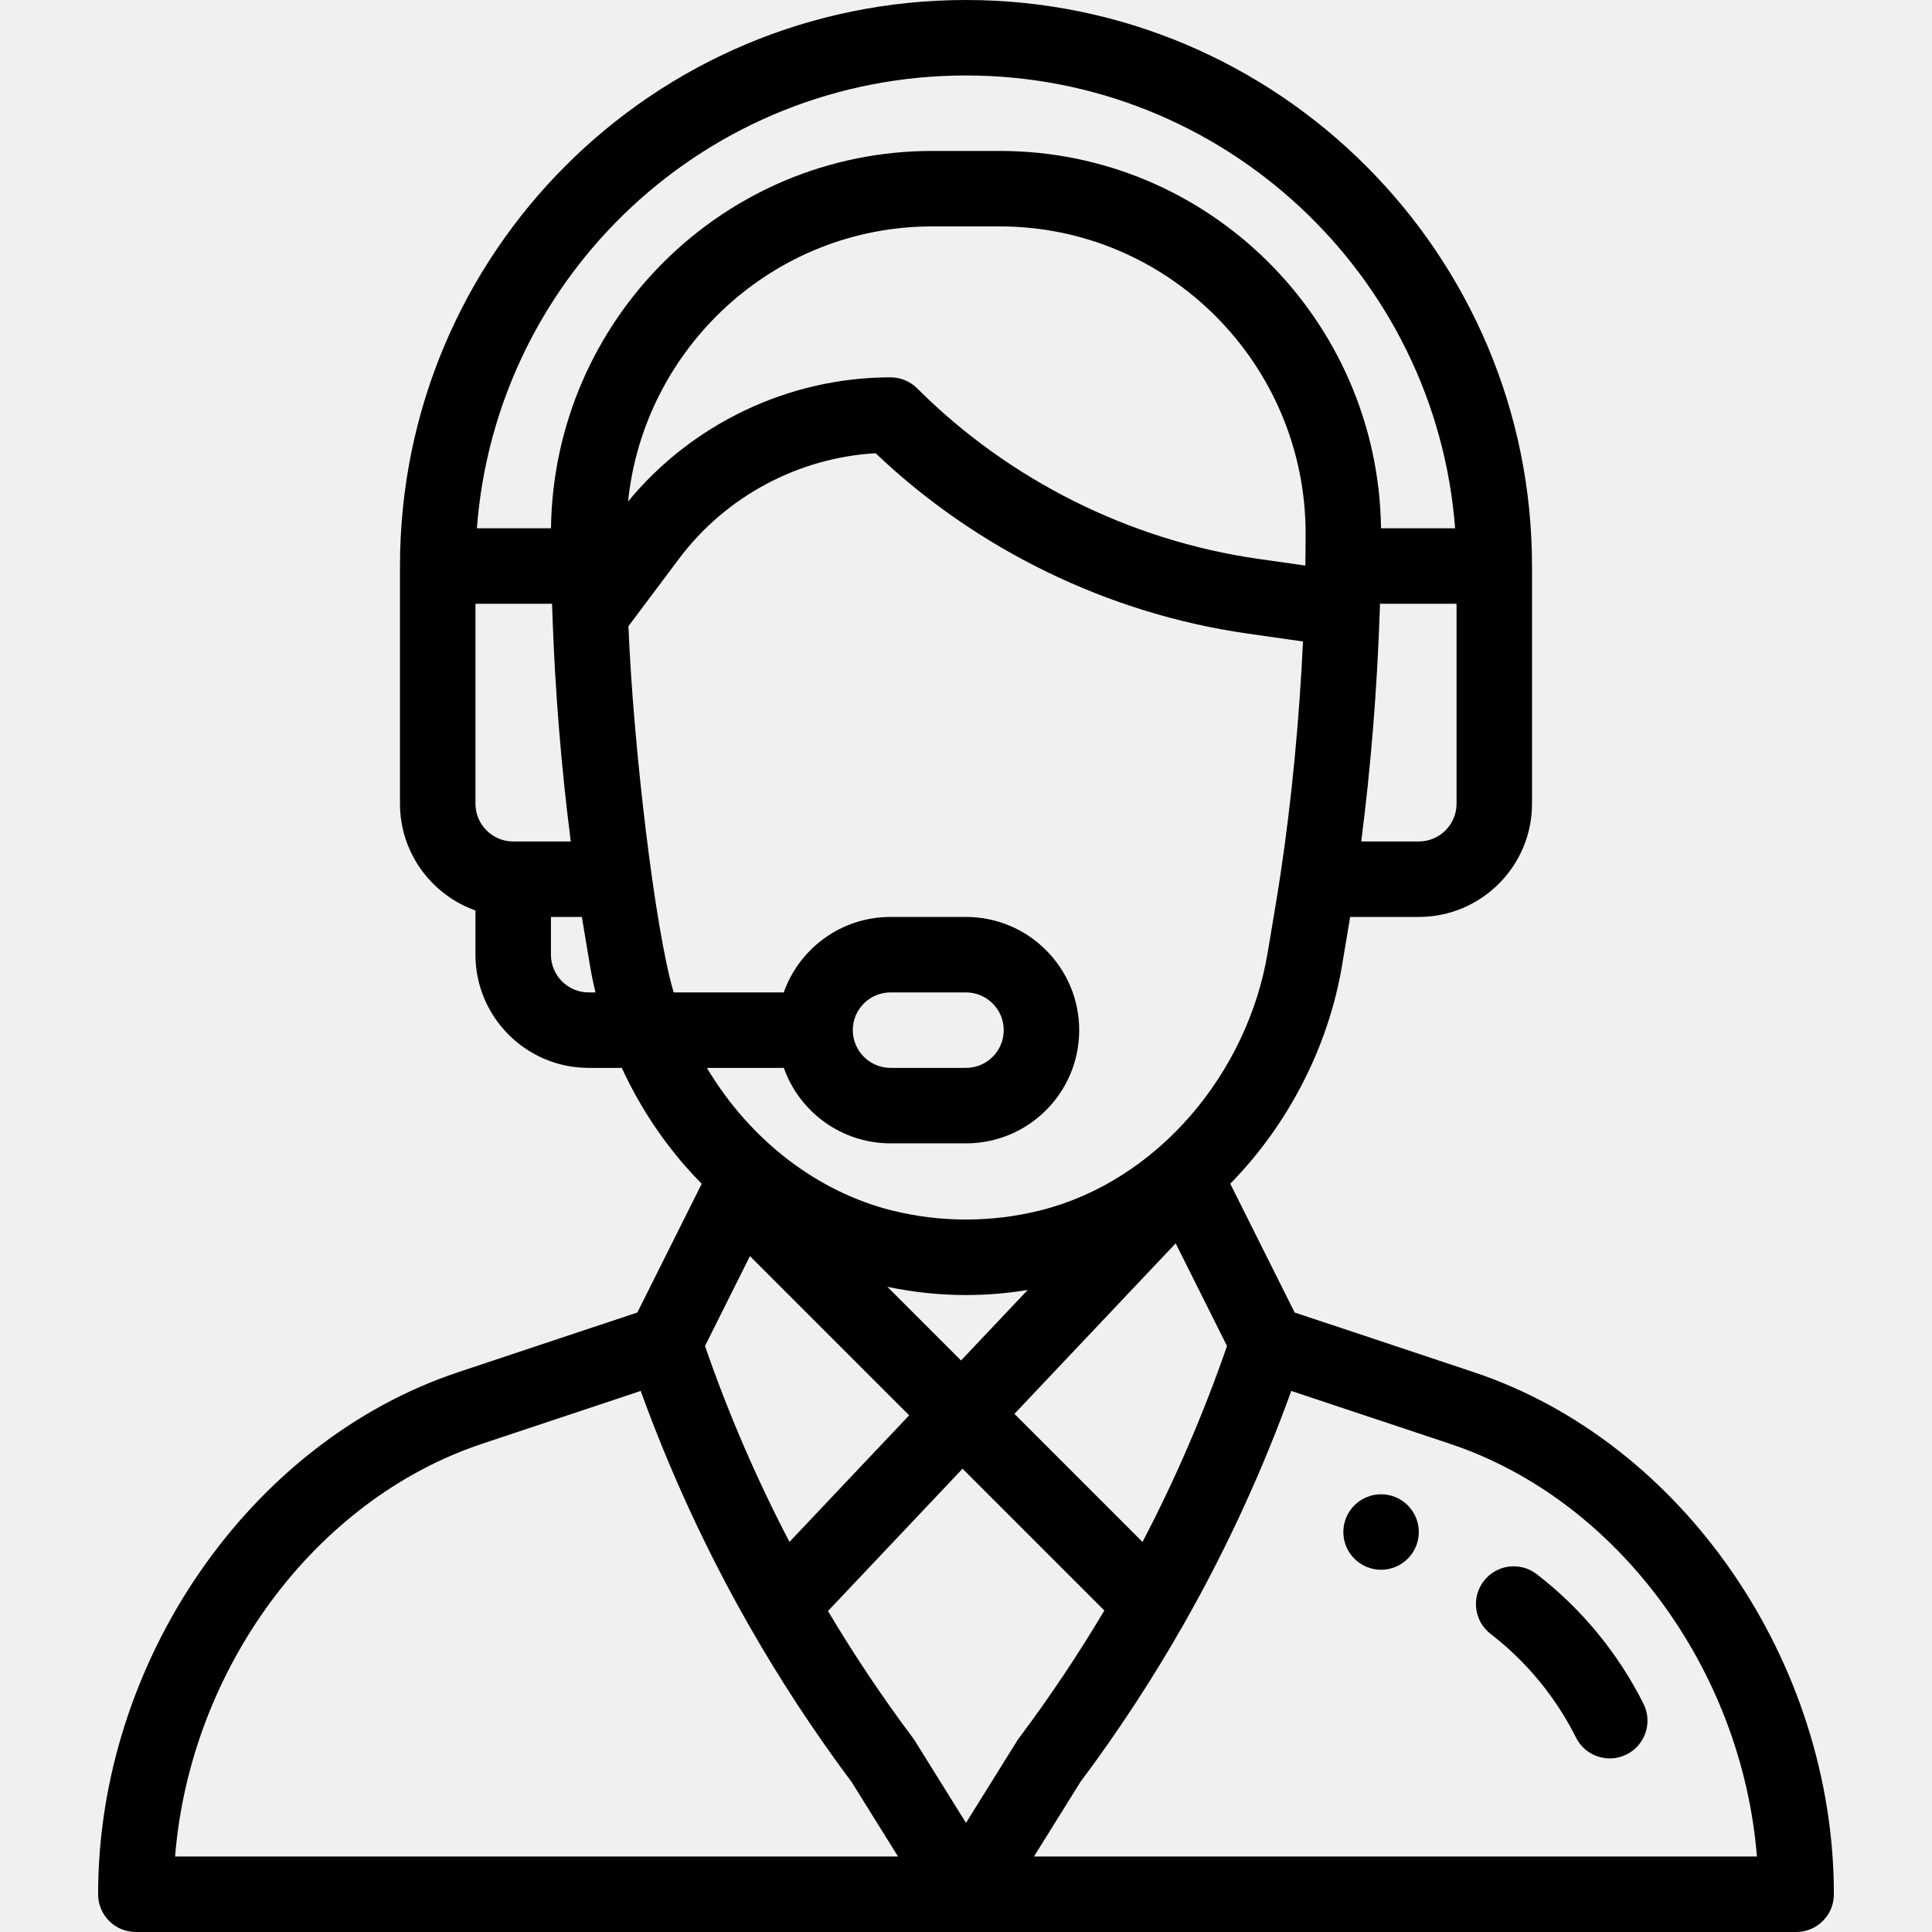
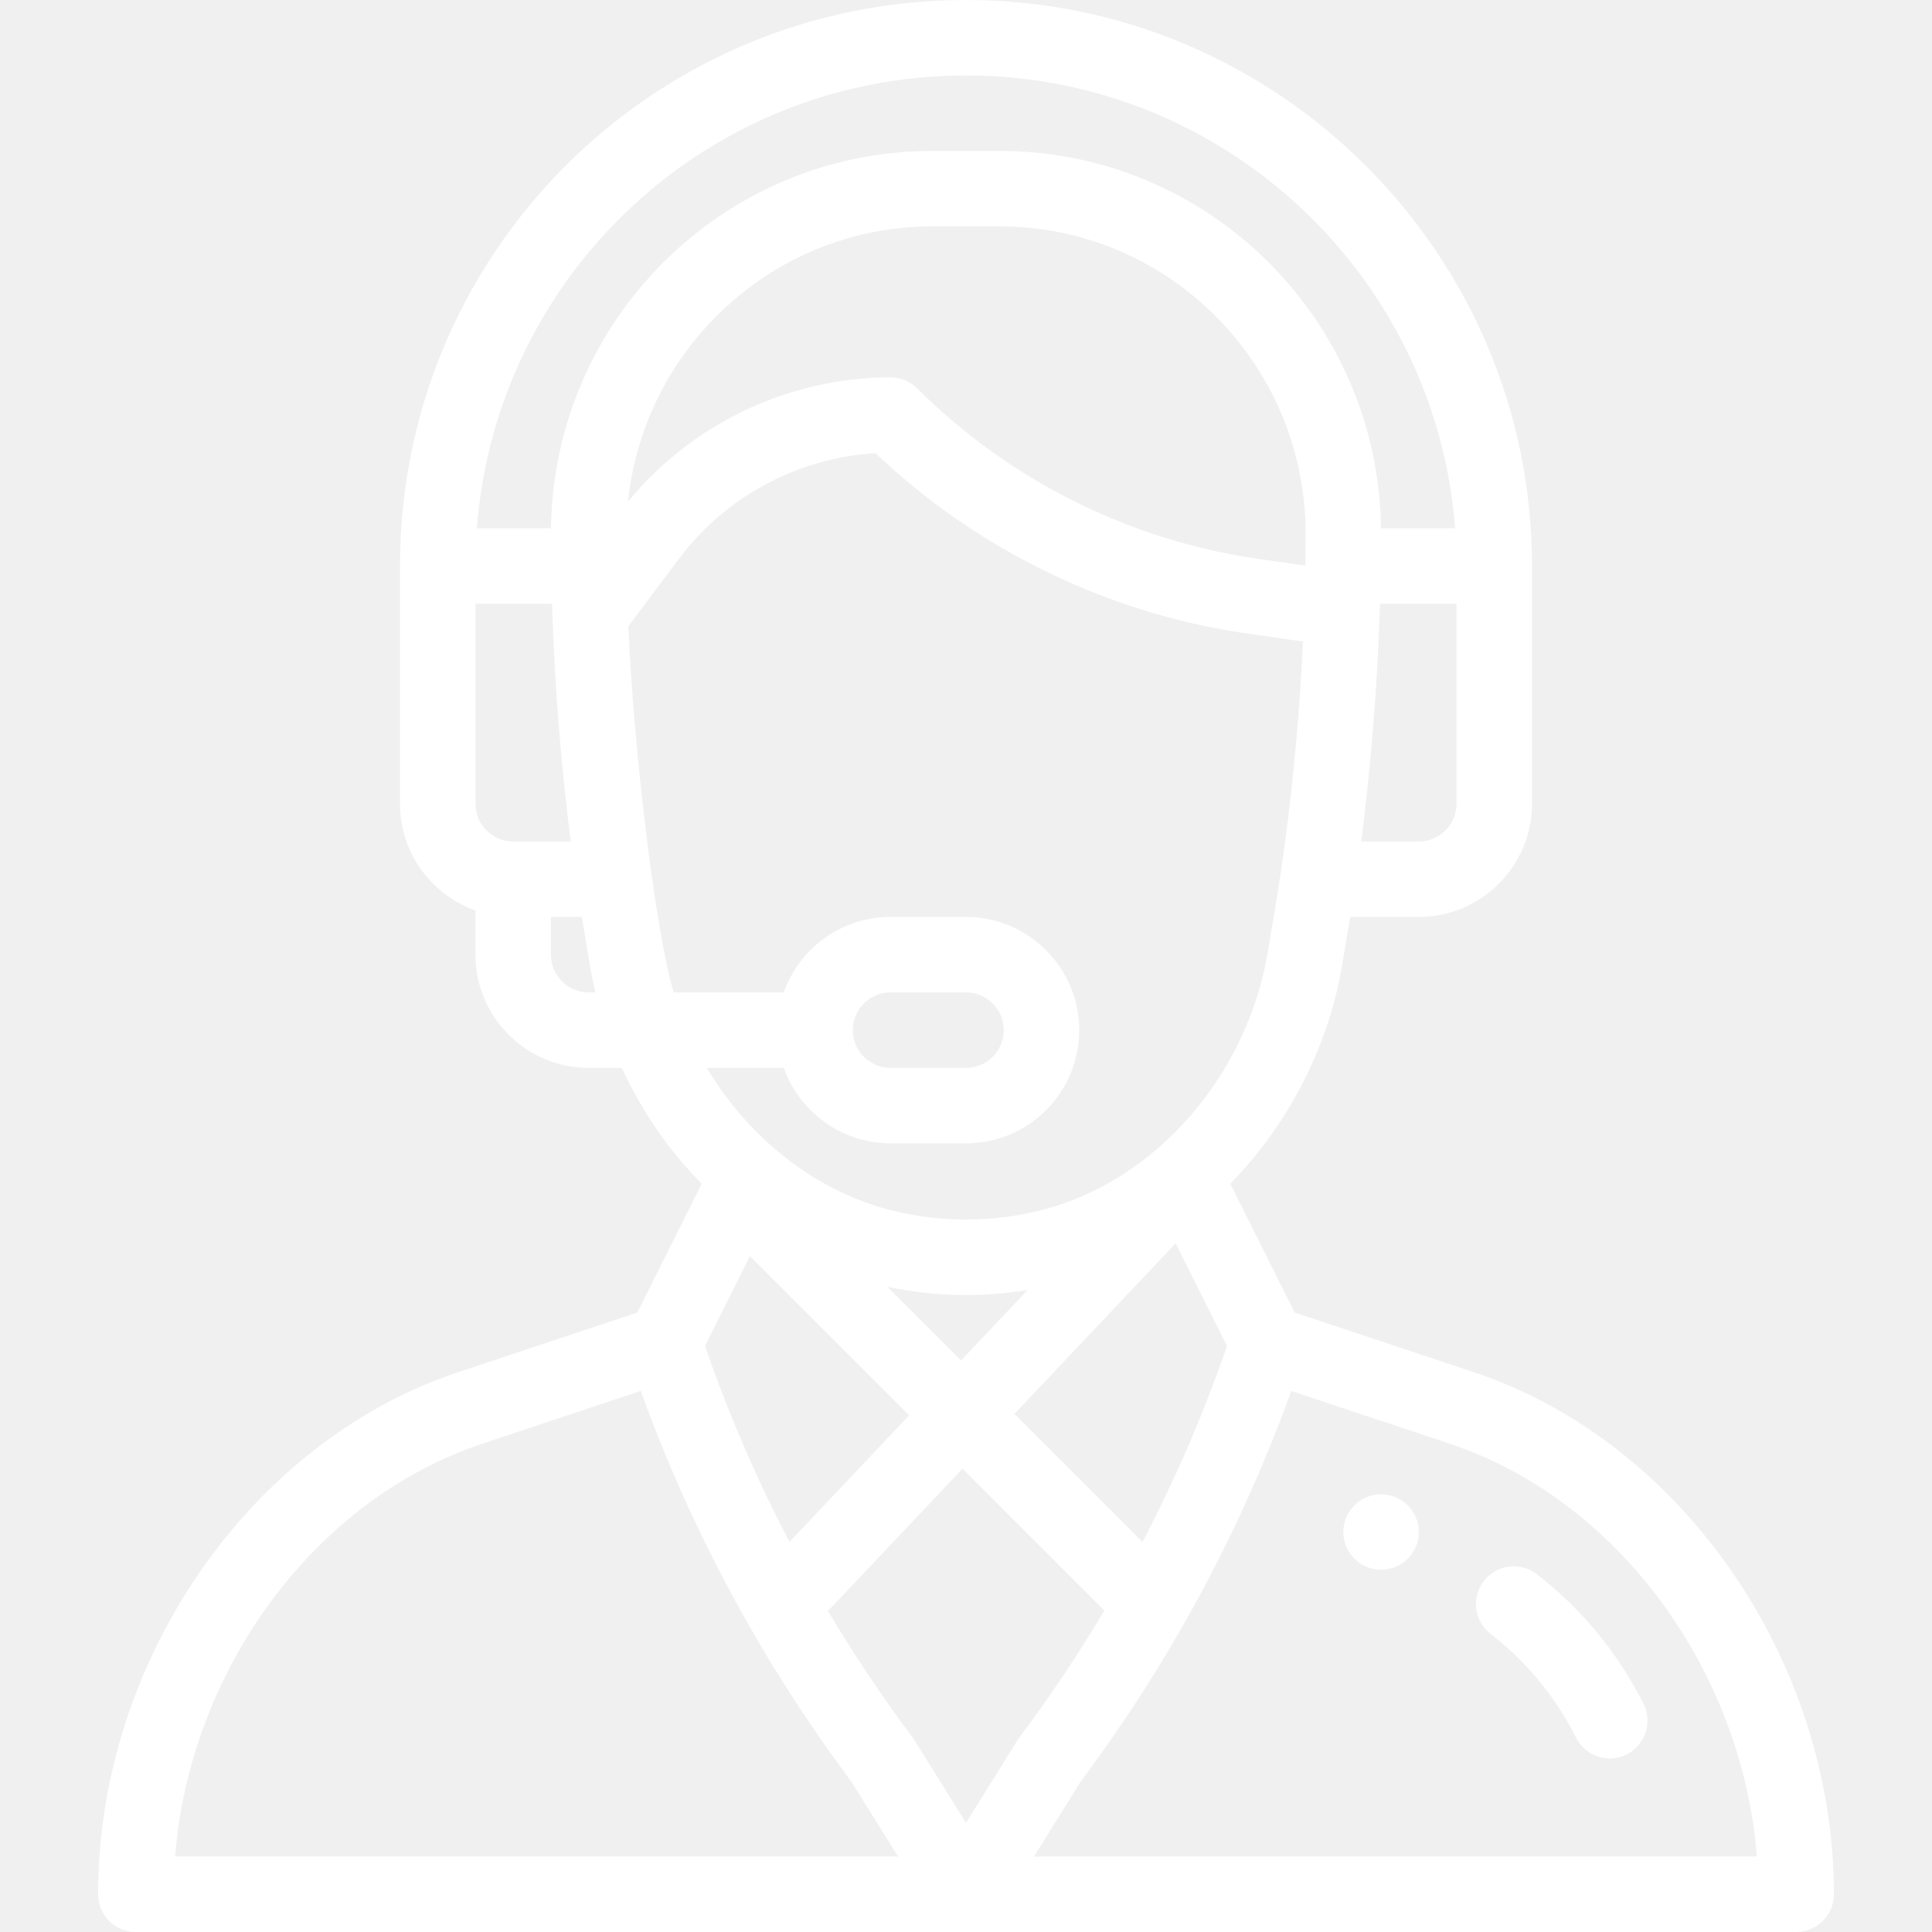
<svg xmlns="http://www.w3.org/2000/svg" version="1.1" id="Capa_1" x="0px" y="0px" viewBox="0 0 512 512" style="enable-background:new 0 0 512 512;" xml:space="preserve">
  <g>
    <g>
-       <path d="M366,396c-5.52,0-10,4.48-10,10c0,5.52,4.48,10,10,10c5.52,0,10-4.48,10-10C376,400.48,371.52,396,366,396z" />
+       <path fill="#fff" d="M366,396c-5.52,0-10,4.48-10,10c0,5.52,4.48,10,10,10c5.52,0,10-4.48,10-10C376,400.48,371.52,396,366,396z" />
    </g>
  </g>
  <g>
    <g>
-       <path d="M390.622,363.663l-47.53-15.84l-17.063-34.127c15.372-15.646,26.045-36.348,29.644-57.941L357.801,243H376    c16.542,0,30-13.458,30-30v-63C406,67.29,338.71,0,256,0c-82.922,0-150,67.097-150,150v63c0,13.036,8.361,24.152,20,28.28V253    c0,16.542,13.458,30,30,30h8.782c4.335,9.417,9.946,18.139,16.774,25.974c1.416,1.628,2.893,3.206,4.406,4.741l-17.054,34.108    l-47.531,15.841C66.112,382.092,26,440.271,26,502c0,5.523,4.477,10,10,10h440c5.522,0,10-4.477,10-10    C486,440.271,445.889,382.092,390.622,363.663z M386,213c0,5.514-4.486,10-10,10h-15.262c2.542-19.69,4.236-40.643,4.917-61.28    c0.02-0.582,0.036-1.148,0.054-1.72H386V213z M136,223c-5.514,0-10-4.486-10-10v-53h20.298c0.033,1.043,0.068,2.091,0.107,3.146    c0.001,0.036,0.003,0.071,0.004,0.107c0,0.003,0,0.006,0,0.009c0.7,20.072,2.372,40.481,4.856,59.737H136V223z M156,263    c-5.514,0-10-4.486-10-10v-10h8.198l2.128,12.759c0.406,2.425,0.905,4.841,1.482,7.241H156z M146.017,140H126.38    C131.445,72.979,187.377,20,256,20c68.318,0,124.496,52.972,129.619,120h-19.635c-0.72-55.227-45.693-100-101.033-100h-17.9    C191.712,40,146.736,84.773,146.017,140z M247.05,60h17.9c44.809,0,81.076,36.651,81.05,81.41c0,3.147-0.025,5.887-0.078,8.38    c0,0.032-0.001,0.065-0.001,0.098l-12.508-1.787c-33.98-4.852-66.064-20.894-90.342-45.172C241.195,101.054,238.652,100,236,100    c-26.856,0-52.564,12.236-69.558,32.908C170.63,92.189,205.053,60,247.05,60z M178.54,263c-5.006-16.653-10.734-65.653-12-97.053    l13.459-17.946c12.361-16.476,31.592-26.713,52.049-27.888c26.917,25.616,61.739,42.532,98.537,47.786l14.722,2.104    c-0.984,20.885-2.995,41.843-5.876,61.118c-0.001,0.006-0.002,0.013-0.003,0.02c-0.916,6.197-1.638,10.185-3.482,21.324    c-5.296,31.765-28.998,60.49-60.287,68.313c-12.877,3.215-26.443,3.214-39.313,0c-19.537-4.884-37.451-18.402-49.012-37.778    h20.386c4.128,11.639,15.243,20,28.28,20h20c16.575,0,30-13.424,30-30c0-16.542-13.458-30-30-30h-20    c-13.327,0-24.278,8.608-28.297,20H178.54z M235.159,341.016c6.859,1.445,13.852,2.184,20.841,2.184    c5.471,0,10.943-0.458,16.353-1.346l-17.67,18.687L235.159,341.016z M240.935,375.079l-31.718,33.542    c-8.732-16.714-16.235-34.109-22.389-51.917l11.911-23.822L240.935,375.079z M311.566,329.494l13.604,27.209    c-6.164,17.838-13.669,35.239-22.392,51.933l-33.948-33.948L311.566,329.494z M226,273c0-5.521,4.478-10,10-10h20    c5.514,0,10,4.486,10,10c0,5.522-4.479,10-10,10h-20C230.486,283,226,278.514,226,273z M46.4,492    c3.963-49.539,36.932-94.567,81.302-109.363l42.094-14.028c7.712,21.325,17.266,42.052,28.463,61.74    c0.019,0.034,0.037,0.068,0.056,0.101c0,0.001,0.001,0.001,0.001,0.002c8.181,14.389,17.389,28.45,27.372,41.799L237.99,492H46.4z     M256,483.086l-13.562-21.773c-0.152-0.244-0.314-0.481-0.486-0.711c-8.098-10.802-15.652-22.099-22.532-33.662l35.663-37.714    l37.578,37.578c-6.926,11.647-14.506,22.991-22.611,33.796C269.56,461.253,270.255,460.224,256,483.086z M274.01,492    l12.301-19.748c10.027-13.4,19.301-27.574,27.564-42.132c0.05-0.088,0.097-0.178,0.147-0.266c0.006-0.011,0.012-0.021,0.018-0.032    c11.055-19.5,20.509-40.047,28.164-61.213l42.093,14.028c44.371,14.796,77.34,59.824,81.303,109.363H274.01z" />
+       <path fill="#fff" d="M390.622,363.663l-47.53-15.84l-17.063-34.127c15.372-15.646,26.045-36.348,29.644-57.941L357.801,243H376    c16.542,0,30-13.458,30-30v-63C406,67.29,338.71,0,256,0c-82.922,0-150,67.097-150,150v63c0,13.036,8.361,24.152,20,28.28V253    c0,16.542,13.458,30,30,30h8.782c4.335,9.417,9.946,18.139,16.774,25.974c1.416,1.628,2.893,3.206,4.406,4.741l-17.054,34.108    l-47.531,15.841C66.112,382.092,26,440.271,26,502c0,5.523,4.477,10,10,10h440c5.522,0,10-4.477,10-10    C486,440.271,445.889,382.092,390.622,363.663z M386,213c0,5.514-4.486,10-10,10h-15.262c2.542-19.69,4.236-40.643,4.917-61.28    c0.02-0.582,0.036-1.148,0.054-1.72H386V213z M136,223c-5.514,0-10-4.486-10-10v-53h20.298c0.033,1.043,0.068,2.091,0.107,3.146    c0.001,0.036,0.003,0.071,0.004,0.107c0,0.003,0,0.006,0,0.009c0.7,20.072,2.372,40.481,4.856,59.737H136V223z M156,263    c-5.514,0-10-4.486-10-10v-10h8.198l2.128,12.759c0.406,2.425,0.905,4.841,1.482,7.241H156z M146.017,140H126.38    C131.445,72.979,187.377,20,256,20c68.318,0,124.496,52.972,129.619,120h-19.635c-0.72-55.227-45.693-100-101.033-100h-17.9    C191.712,40,146.736,84.773,146.017,140z M247.05,60h17.9c44.809,0,81.076,36.651,81.05,81.41c0,3.147-0.025,5.887-0.078,8.38    c0,0.032-0.001,0.065-0.001,0.098l-12.508-1.787c-33.98-4.852-66.064-20.894-90.342-45.172C241.195,101.054,238.652,100,236,100    c-26.856,0-52.564,12.236-69.558,32.908C170.63,92.189,205.053,60,247.05,60z M178.54,263c-5.006-16.653-10.734-65.653-12-97.053    l13.459-17.946c12.361-16.476,31.592-26.713,52.049-27.888c26.917,25.616,61.739,42.532,98.537,47.786l14.722,2.104    c-0.984,20.885-2.995,41.843-5.876,61.118c-0.001,0.006-0.002,0.013-0.003,0.02c-0.916,6.197-1.638,10.185-3.482,21.324    c-5.296,31.765-28.998,60.49-60.287,68.313c-12.877,3.215-26.443,3.214-39.313,0c-19.537-4.884-37.451-18.402-49.012-37.778    h20.386c4.128,11.639,15.243,20,28.28,20h20c16.575,0,30-13.424,30-30c0-16.542-13.458-30-30-30h-20    c-13.327,0-24.278,8.608-28.297,20H178.54z M235.159,341.016c6.859,1.445,13.852,2.184,20.841,2.184    c5.471,0,10.943-0.458,16.353-1.346l-17.67,18.687L235.159,341.016z M240.935,375.079l-31.718,33.542    c-8.732-16.714-16.235-34.109-22.389-51.917l11.911-23.822L240.935,375.079z M311.566,329.494l13.604,27.209    c-6.164,17.838-13.669,35.239-22.392,51.933l-33.948-33.948L311.566,329.494z M226,273c0-5.521,4.478-10,10-10h20    c5.514,0,10,4.486,10,10c0,5.522-4.479,10-10,10h-20C230.486,283,226,278.514,226,273z M46.4,492    c3.963-49.539,36.932-94.567,81.302-109.363l42.094-14.028c7.712,21.325,17.266,42.052,28.463,61.74    c0.019,0.034,0.037,0.068,0.056,0.101c0,0.001,0.001,0.001,0.001,0.002c8.181,14.389,17.389,28.45,27.372,41.799L237.99,492H46.4z     M256,483.086l-13.562-21.773c-0.152-0.244-0.314-0.481-0.486-0.711c-8.098-10.802-15.652-22.099-22.532-33.662l35.663-37.714    l37.578,37.578c-6.926,11.647-14.506,22.991-22.611,33.796C269.56,461.253,270.255,460.224,256,483.086z M274.01,492    l12.301-19.748c10.027-13.4,19.301-27.574,27.564-42.132c0.05-0.088,0.097-0.178,0.147-0.266c0.006-0.011,0.012-0.021,0.018-0.032    c11.055-19.5,20.509-40.047,28.164-61.213l42.093,14.028c44.371,14.796,77.34,59.824,81.303,109.363H274.01z" />
    </g>
  </g>
  <g>
    <g>
-       <path d="M435.546,451.531c-6.683-13.377-16.472-25.261-28.309-34.367c-4.378-3.369-10.656-2.55-14.023,1.828    c-3.368,4.378-2.549,10.656,1.828,14.024c9.454,7.273,17.272,16.766,22.611,27.453c2.473,4.949,8.483,6.941,13.415,4.477    C436.008,462.478,438.013,456.472,435.546,451.531z" />
+       <path fill="#fff" d="M435.546,451.531c-6.683-13.377-16.472-25.261-28.309-34.367c-4.378-3.369-10.656-2.55-14.023,1.828    c-3.368,4.378-2.549,10.656,1.828,14.024c9.454,7.273,17.272,16.766,22.611,27.453c2.473,4.949,8.483,6.941,13.415,4.477    C436.008,462.478,438.013,456.472,435.546,451.531z" />
    </g>
  </g>
  <g>
</g>
  <g>
</g>
  <g>
</g>
  <g>
</g>
  <g>
</g>
  <g>
</g>
  <g>
</g>
  <g>
</g>
  <g>
</g>
  <g>
</g>
  <g>
</g>
  <g>
</g>
  <g>
</g>
  <g>
</g>
  <g>
</g>
</svg>
